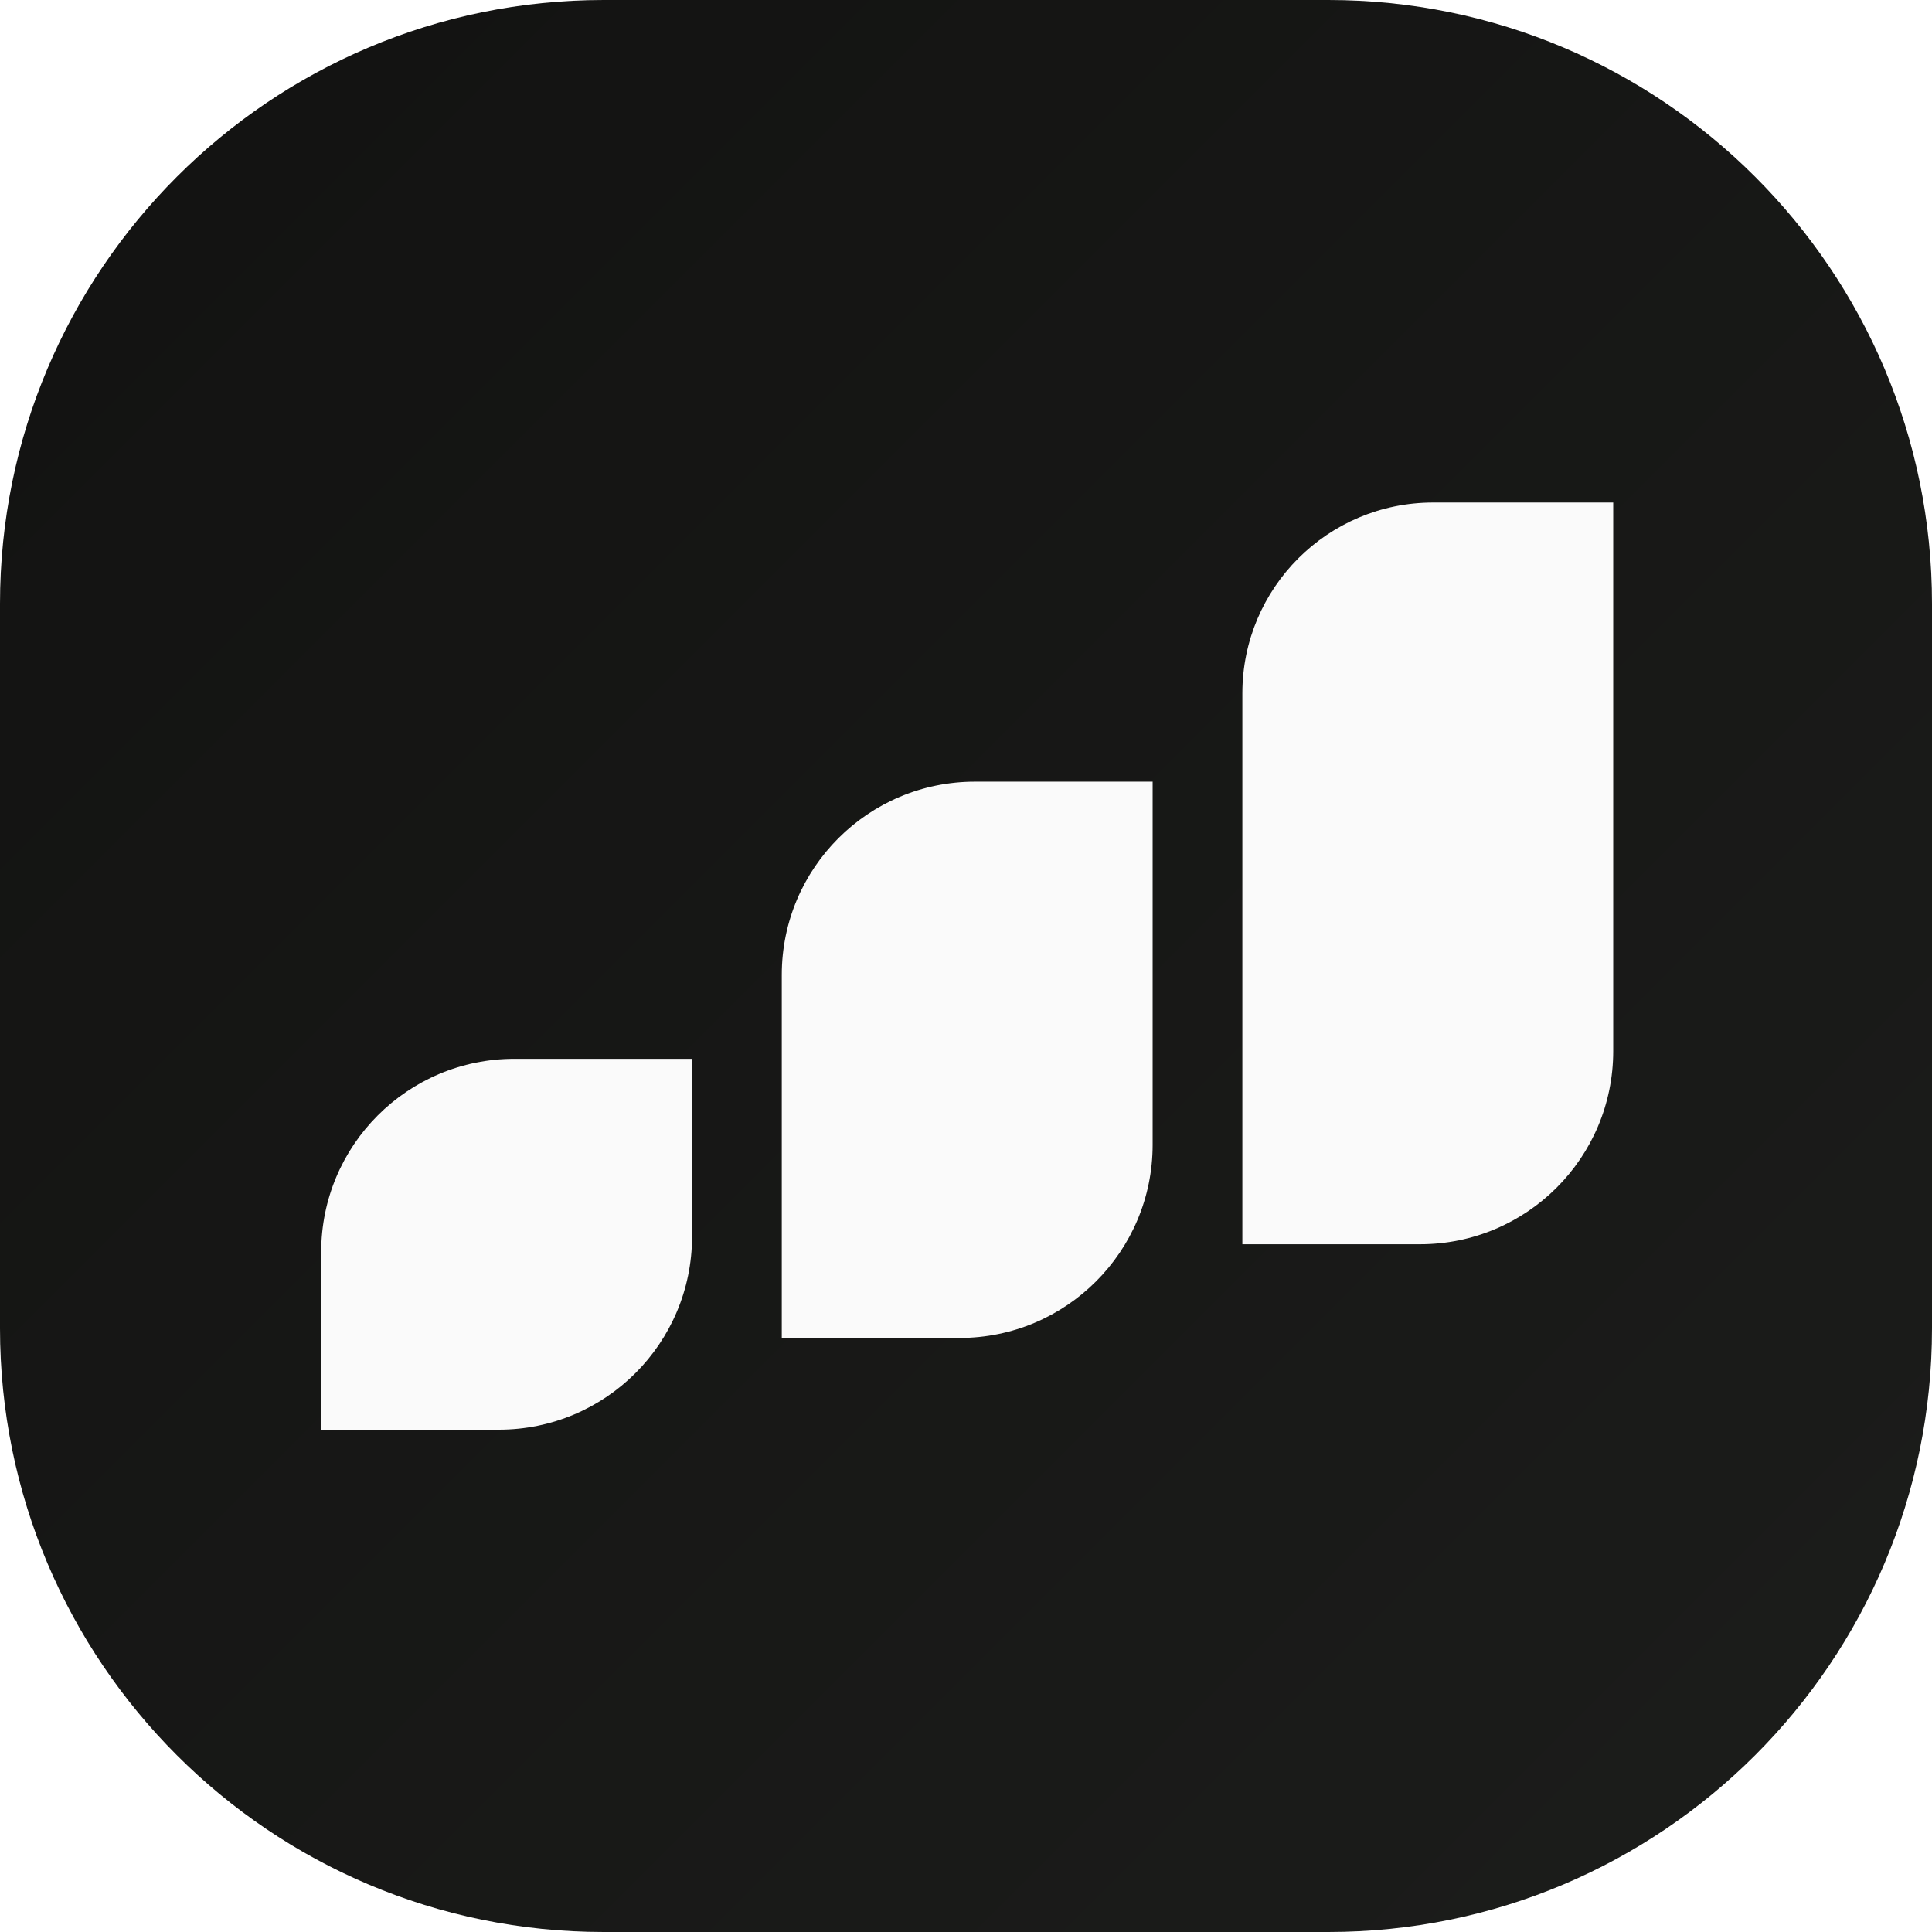
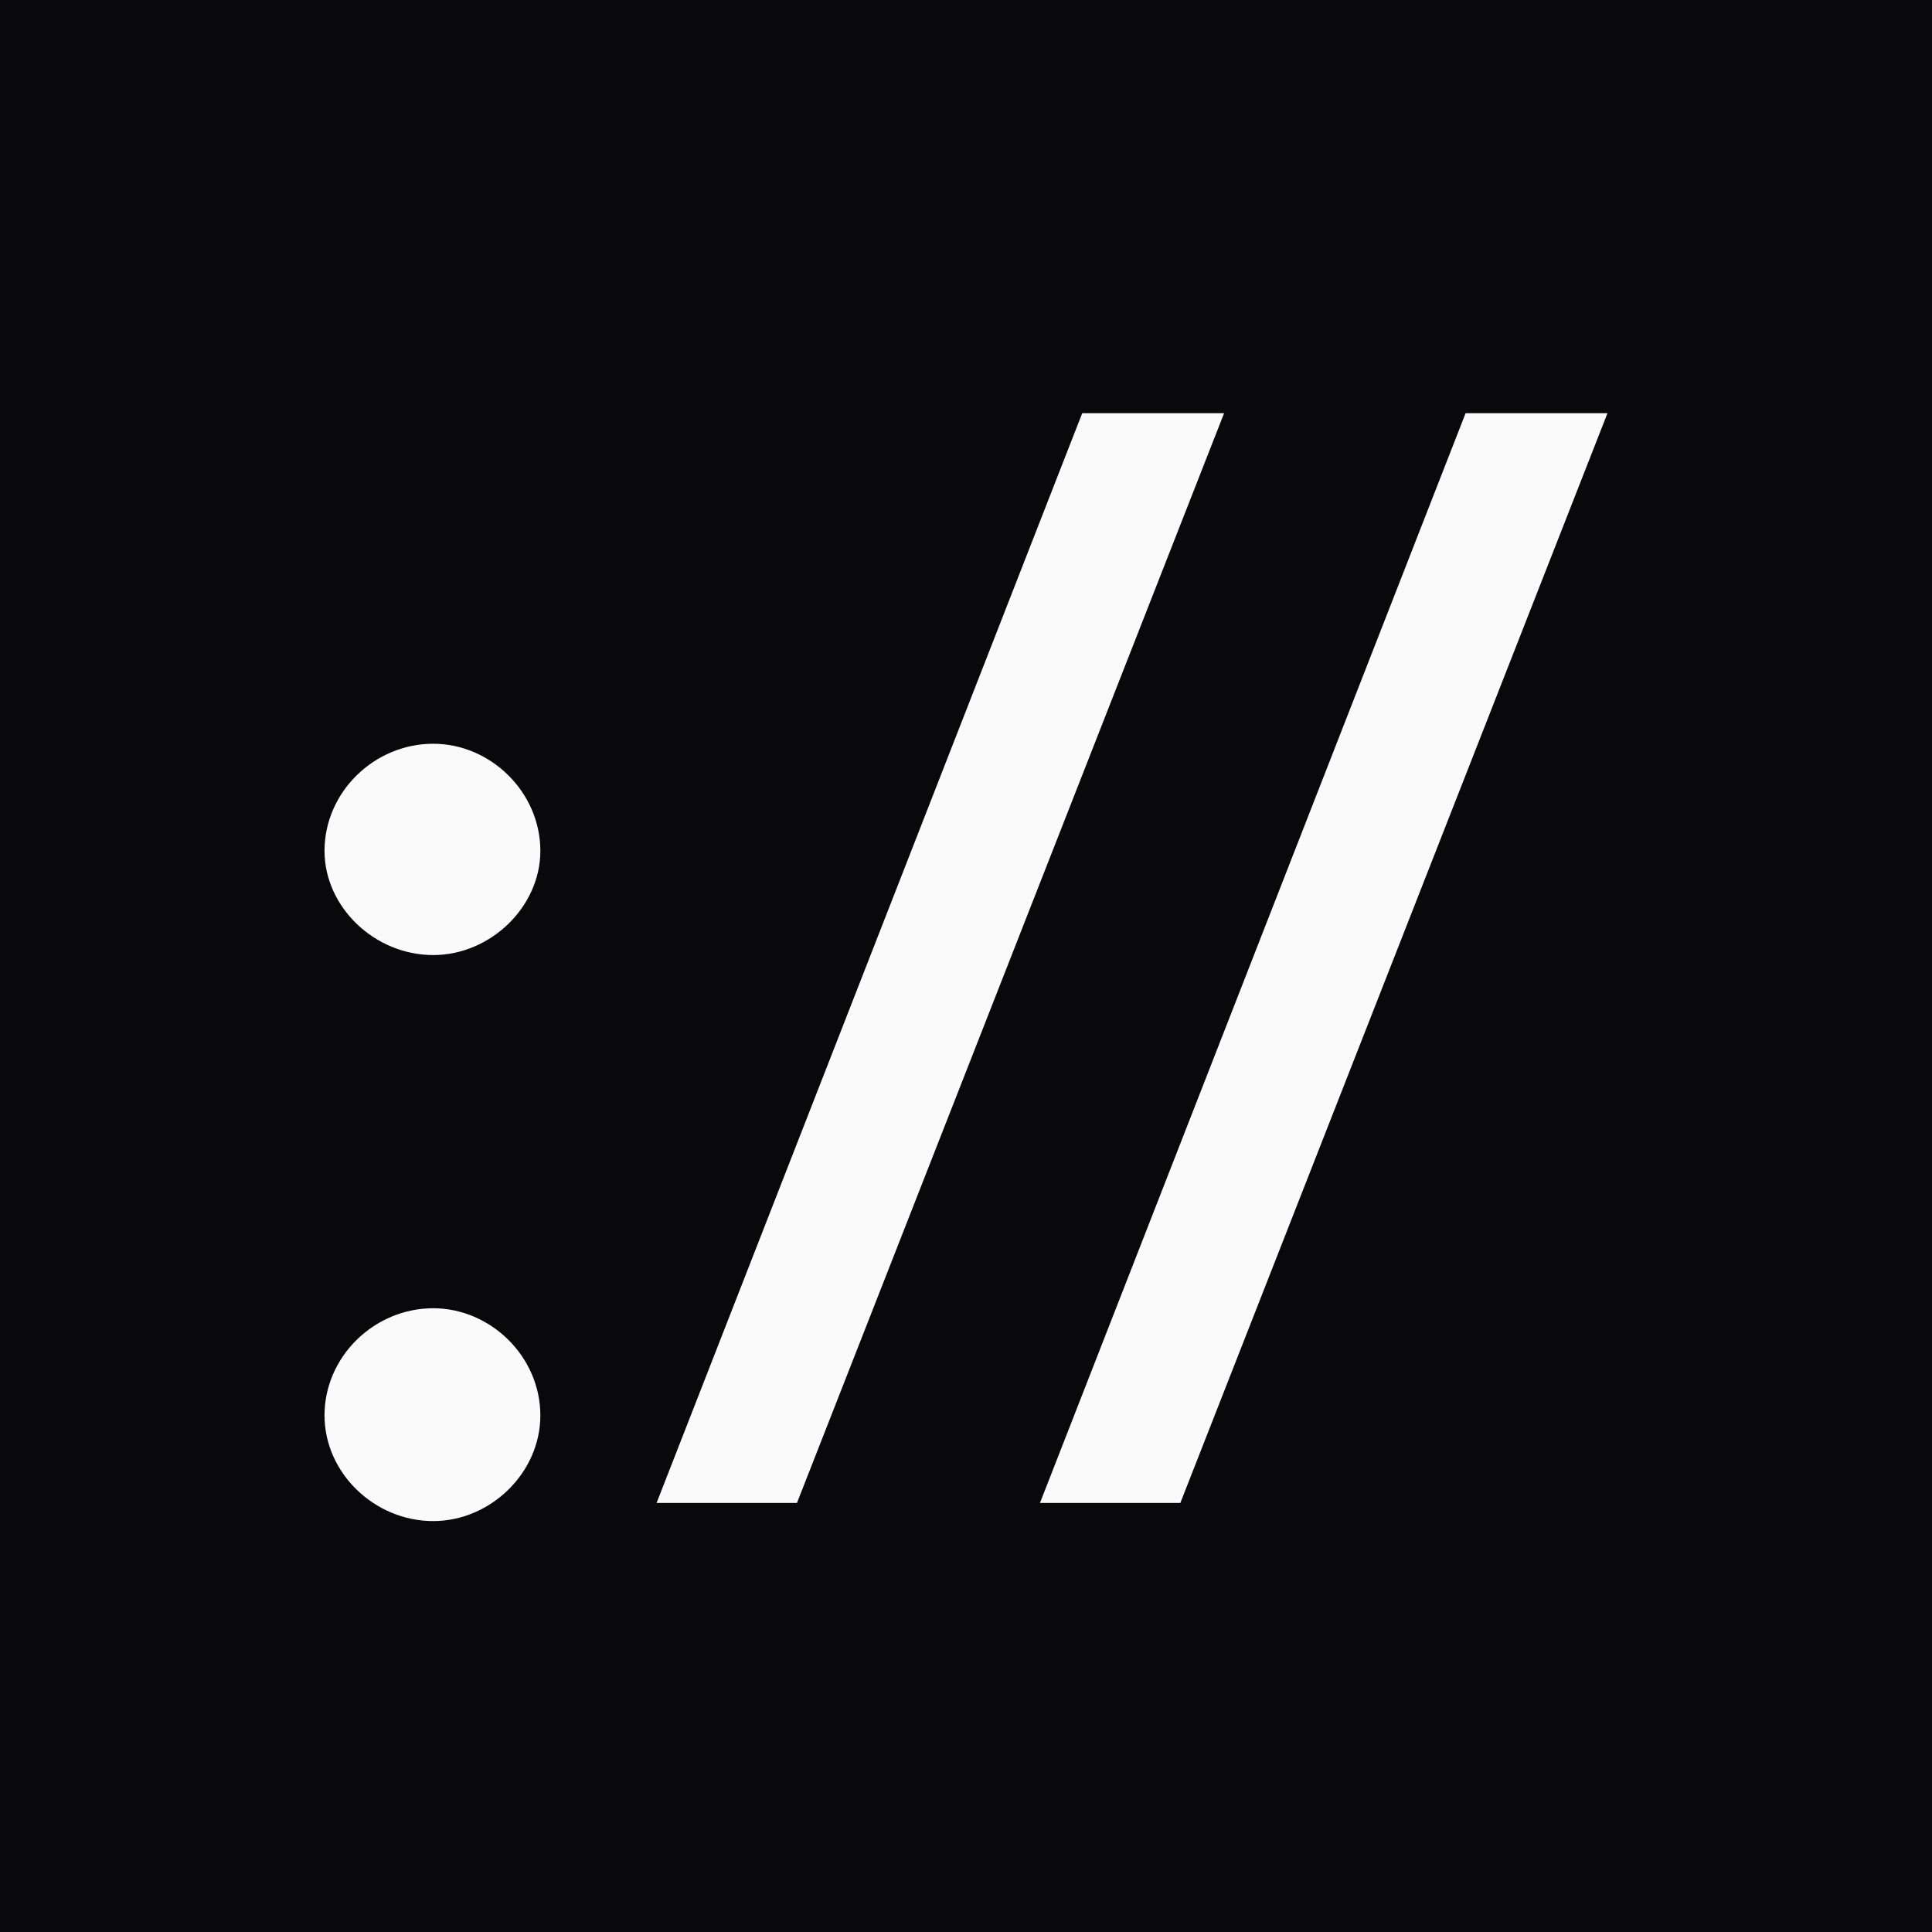
- <svg xmlns="http://www.w3.org/2000/svg" width="800px" height="800px" viewBox="0 0 800 800" version="1.1">
+ <svg xmlns="http://www.w3.org/2000/svg" xmlns:xlink="http://www.w3.org/1999/xlink" width="1024px" height="1024px" viewBox="0 0 1024 1024" version="1.1">
  <defs>
-     <linearGradient gradientUnits="objectBoundingBox" x1="0" y1="0" x2="1" y2="1" id="gradient_1">
-       <stop offset="0%" stop-color="#121211" />
-       <stop offset="100%" stop-color="#1C1D1B" />
-     </linearGradient>
+     <path d="M1024 0L1024 0L1024 1024L0 1024L0 0L1024 0Z" id="path_1" />
+     <clipPath id="clip_1">
+       <use xlink:href="#path_1" clip-rule="evenodd" fill-rule="evenodd" />
+     </clipPath>
  </defs>
-   <g id="Group">
-     <path d="M550 0C688.09 0 800 111.91 800 250L800 550C800 688.09 688.09 800 550 800L250 800C111.91 800 0 688.09 0 550L0 250C0 111.91 111.91 0 250 0L550 0Z" id="Rectangle-3" fill="url(#gradient_1)" stroke="none" />
-     <path d="M286.565 438.435L286.565 438.435L286.565 512C286.565 556.189 250.754 592 206.565 592L133 592L133 518.435C133 474.246 168.811 438.435 213 438.435L286.565 438.435Z" id="Rectangle" fill="#FAFAFA" stroke="none" />
-     <path d="M477.283 323.674L477.283 323.674L477.283 474.022C477.283 518.21 441.471 554.022 397.283 554.022L323.718 554.022L323.718 403.674C323.718 359.486 359.529 323.674 403.718 323.674L477.283 323.674Z" id="Rectangle-Copy" fill="#FAFAFA" stroke="none" />
-     <path d="M668 208.088L668 208.088L668 435.218C668 479.406 632.189 515.218 588 515.218L514.435 515.218L514.435 287.088C514.435 243.452 549.799 208.088 593.435 208.088L668 208.088Z" id="Rectangle-Copy-2" fill="#FAFAFA" stroke="none" />
+   <g id="Icon 1024" clip-path="url(#clip_1)">
+     <path d="M1024 0L1024 0L1024 1024L0 1024L0 0L1024 0Z" id="Icon-1024" fill="#09090B" stroke="none" />
+     <path d="M229.6 506.2C260 506.2 286.4 480.6 286.4 451C286.4 419.8 260 394.2 229.6 394.2C198.4 394.2 172 419.8 172 451C172 480.6 198.4 506.2 229.6 506.2L229.6 506.2ZM229.6 806.2C260 806.2 286.4 780.6 286.4 750.2C286.4 719 260 693.4 229.6 693.4C198.4 693.4 172 719 172 750.2C172 780.6 198.4 806.2 229.6 806.2L229.6 806.2ZM422.4 796.6L648.8 219L573.6 219L348 796.6L422.4 796.6ZM625.6 796.6L852 219L776.8 219L551.2 796.6L625.6 796.6Z" id="Path" fill="#FAFAFA" stroke="none" />
  </g>
</svg>
